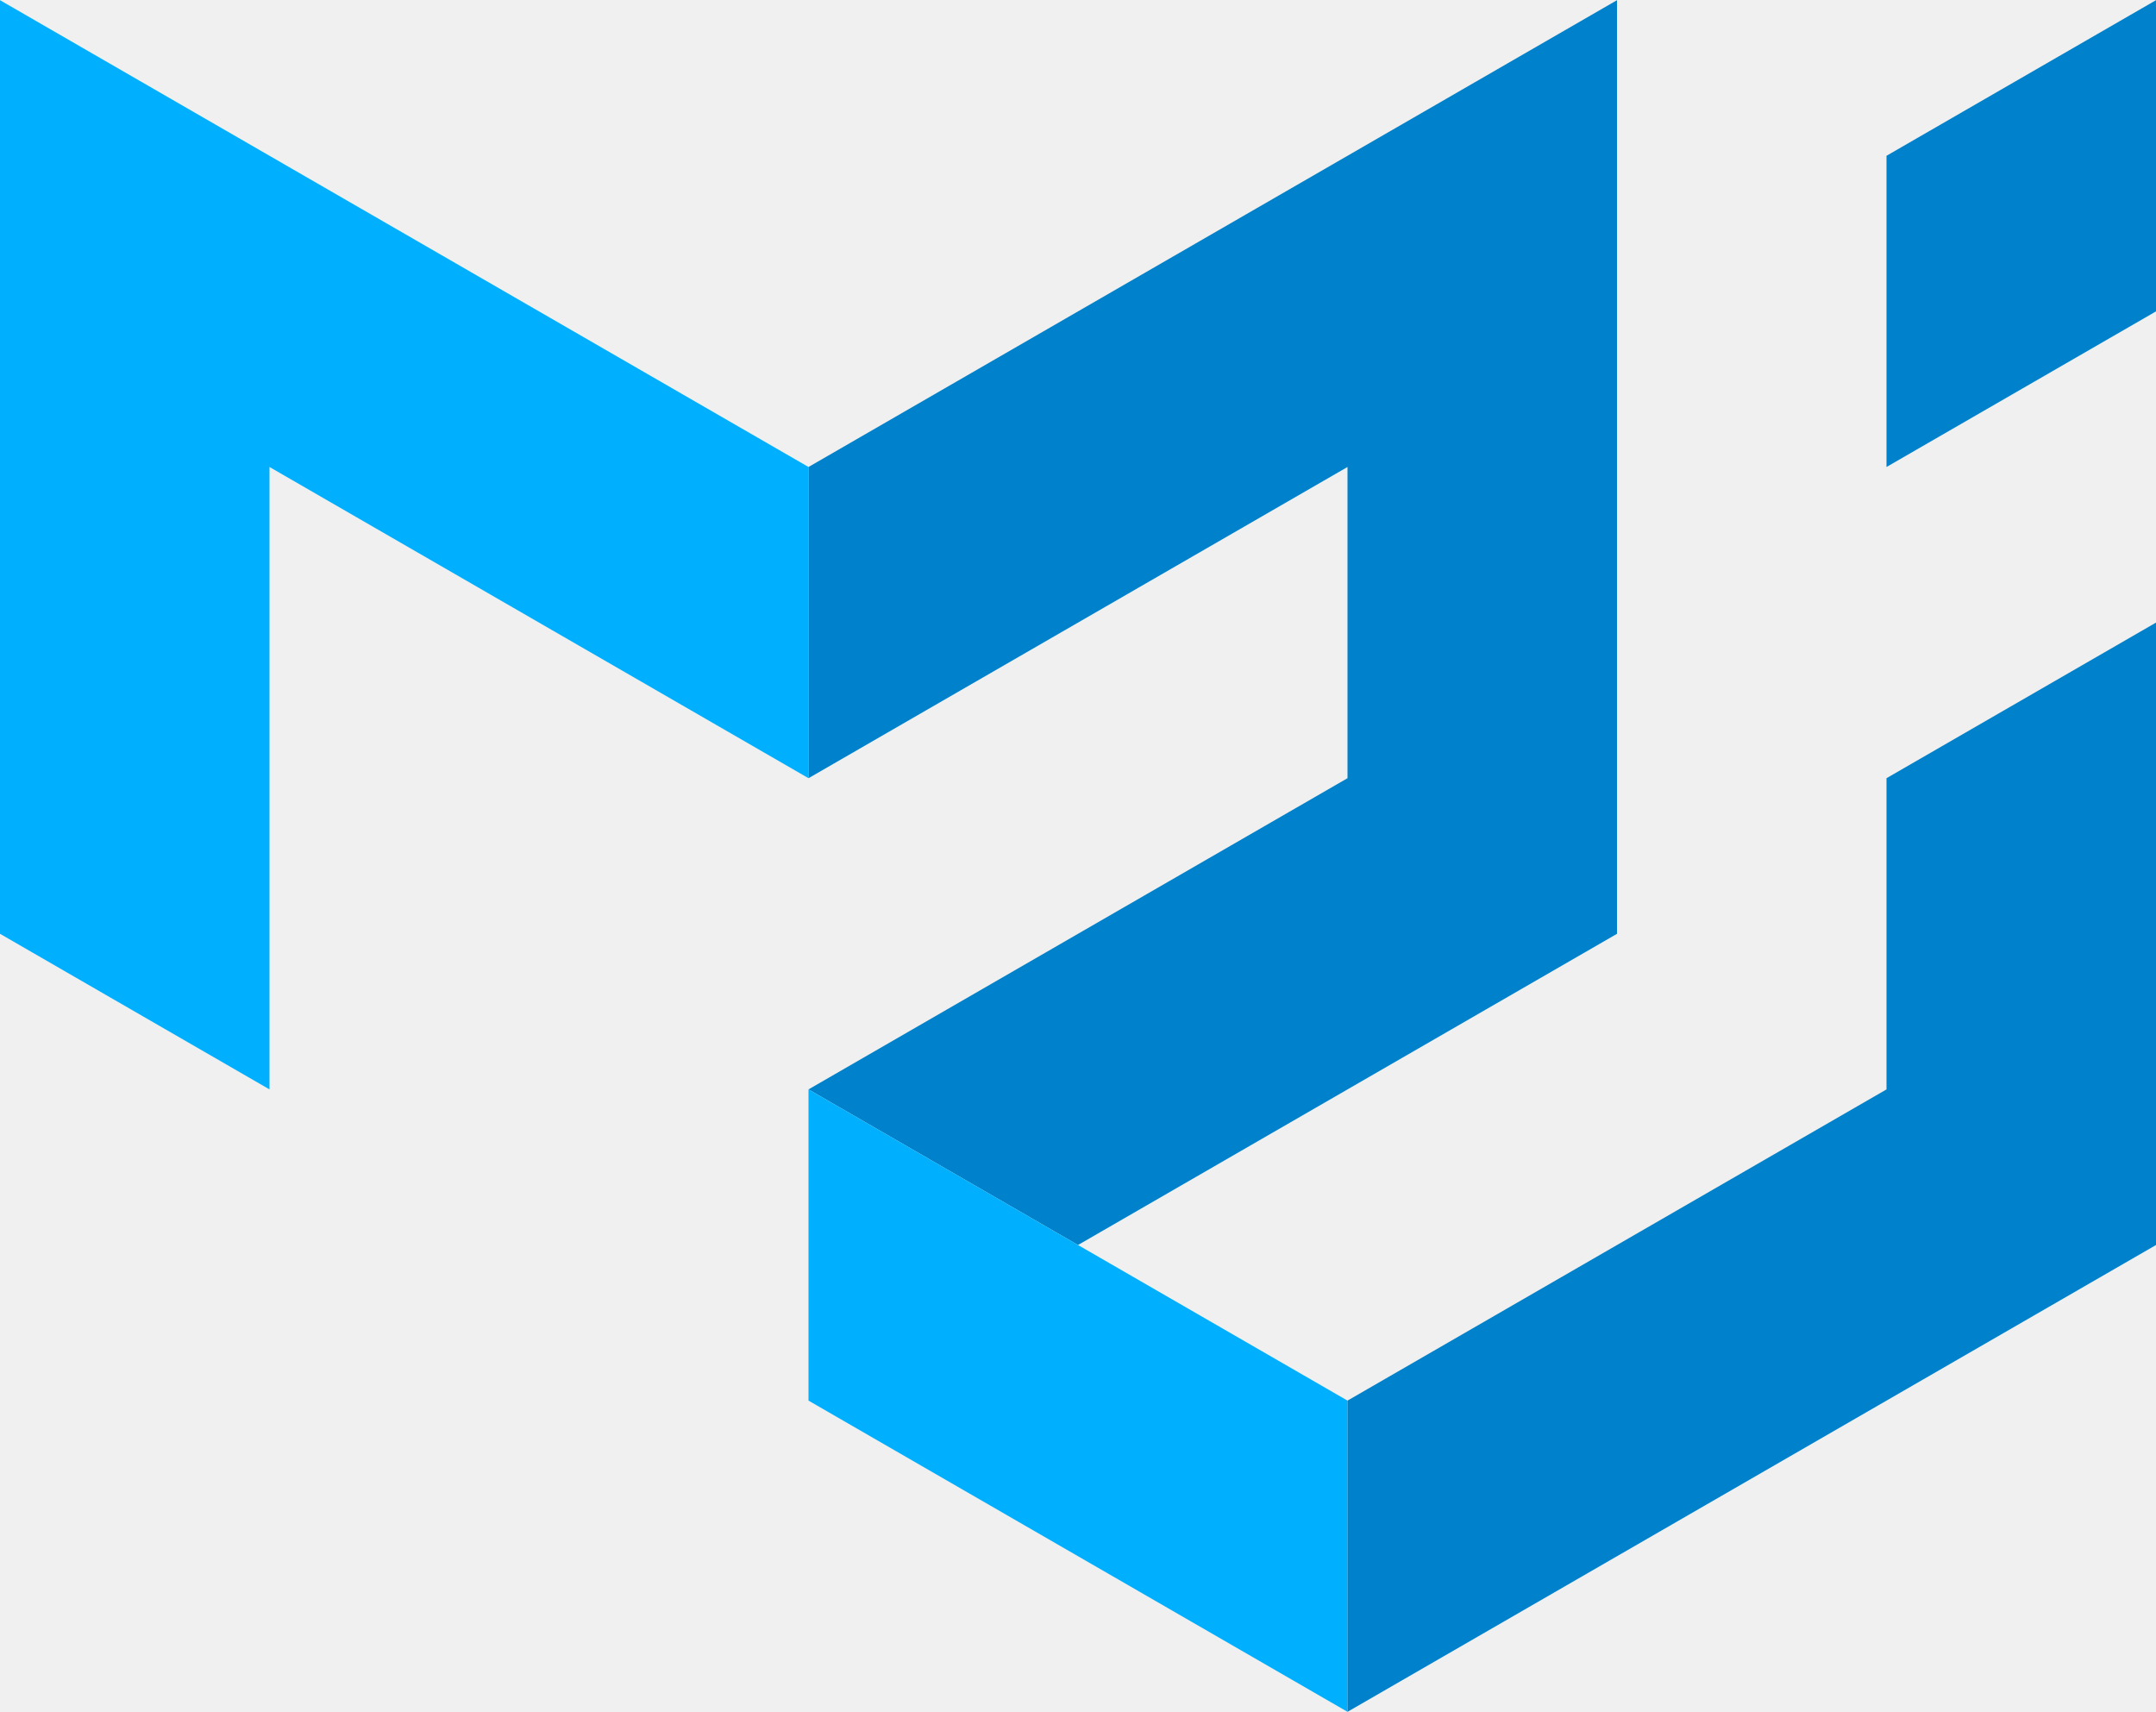
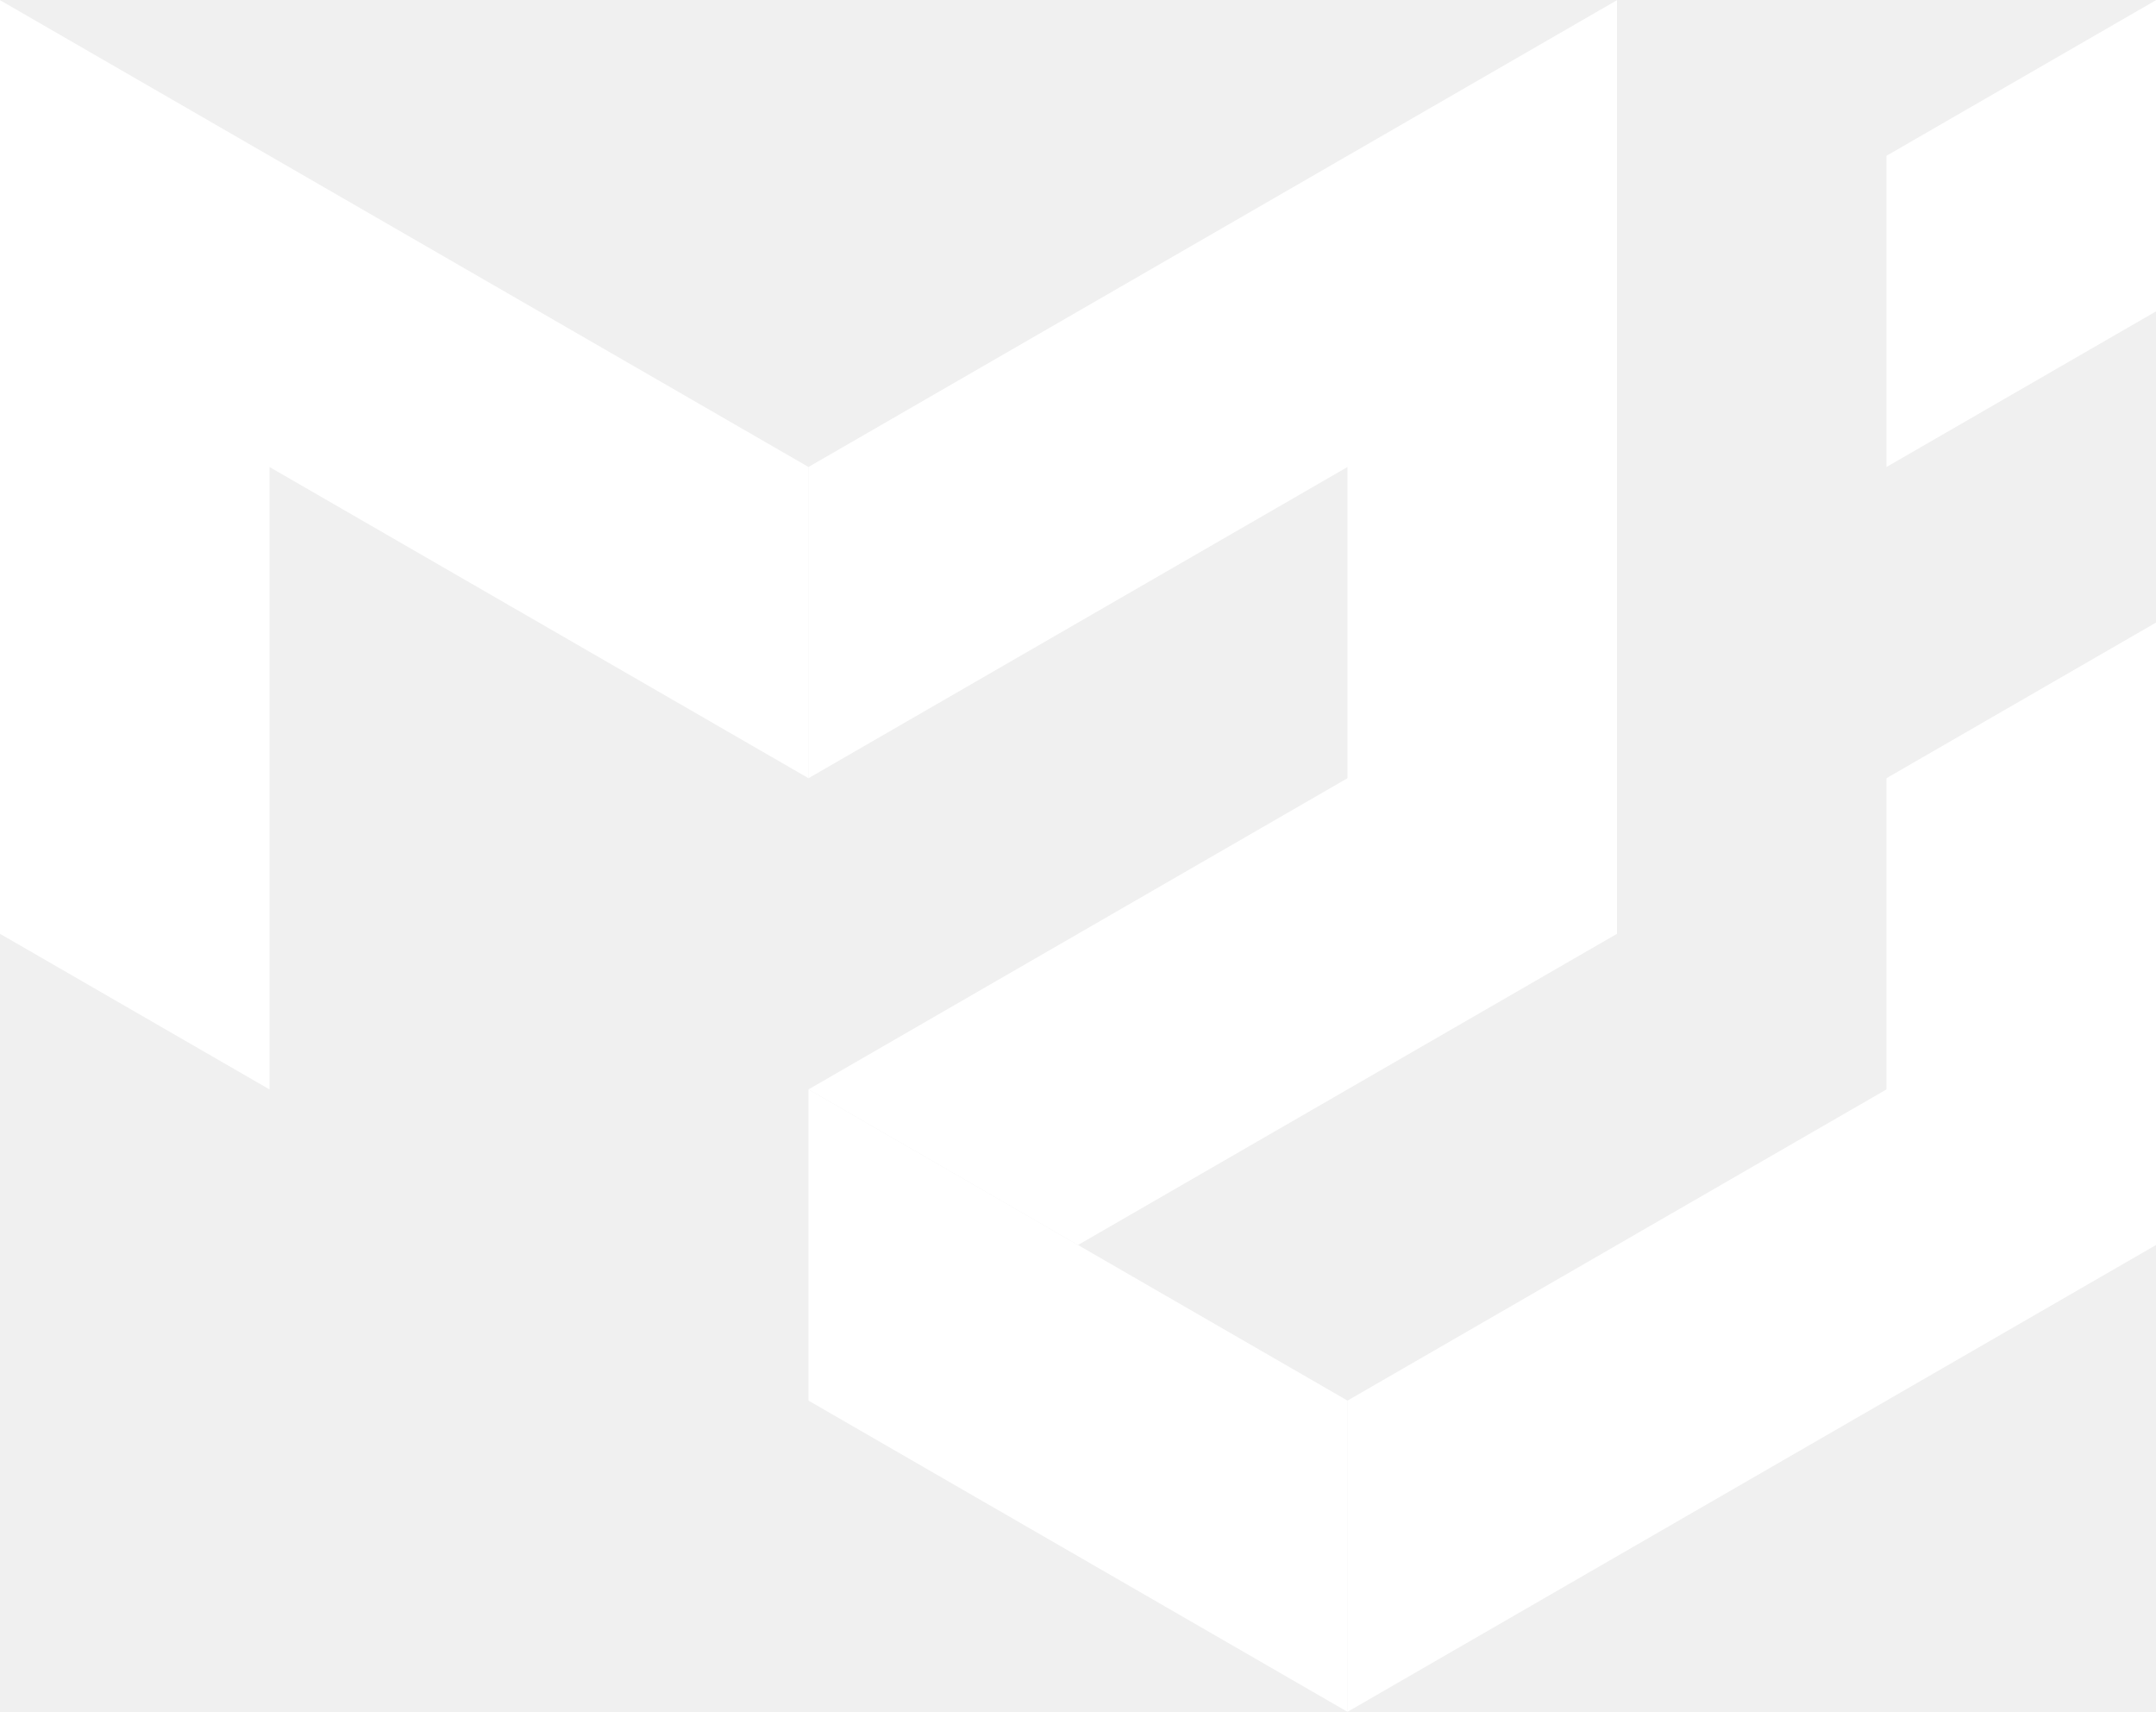
<svg xmlns="http://www.w3.org/2000/svg" viewBox="0 0 600 476.3" width="2500" height="1985">
-   <path d="M0 259.8V0l225 129.9v86.6L75 129.9v173.2z" fill="#00b0ff" />
-   <path d="M225 129.9L450 0v259.8l-150 86.6-75-43.3 150-86.6v-86.6l-150 86.6z" fill="#0081cb" />
-   <path d="M225 303.1v86.6l150 86.6v-86.6z" fill="#00b0ff" />
-   <path d="M375 476.3l225-129.9V173.2l-75 43.3v86.6l-150 86.6zm150-346.4V43.3L600 0v86.6z" fill="#0081cb" />
+   <path d="M0 259.8V0l225 129.9v86.6L75 129.9v173.2z" fill="white" />
+   <path d="M225 129.9L450 0v259.8l-150 86.6-75-43.3 150-86.6v-86.6l-150 86.6z" fill="white" />
+   <path d="M225 303.1v86.6l150 86.6v-86.6z" fill="white" />
+   <path d="M375 476.3l225-129.9V173.2l-75 43.3v86.6l-150 86.6zm150-346.4V43.3L600 0v86.6z" fill="white" />
</svg>
